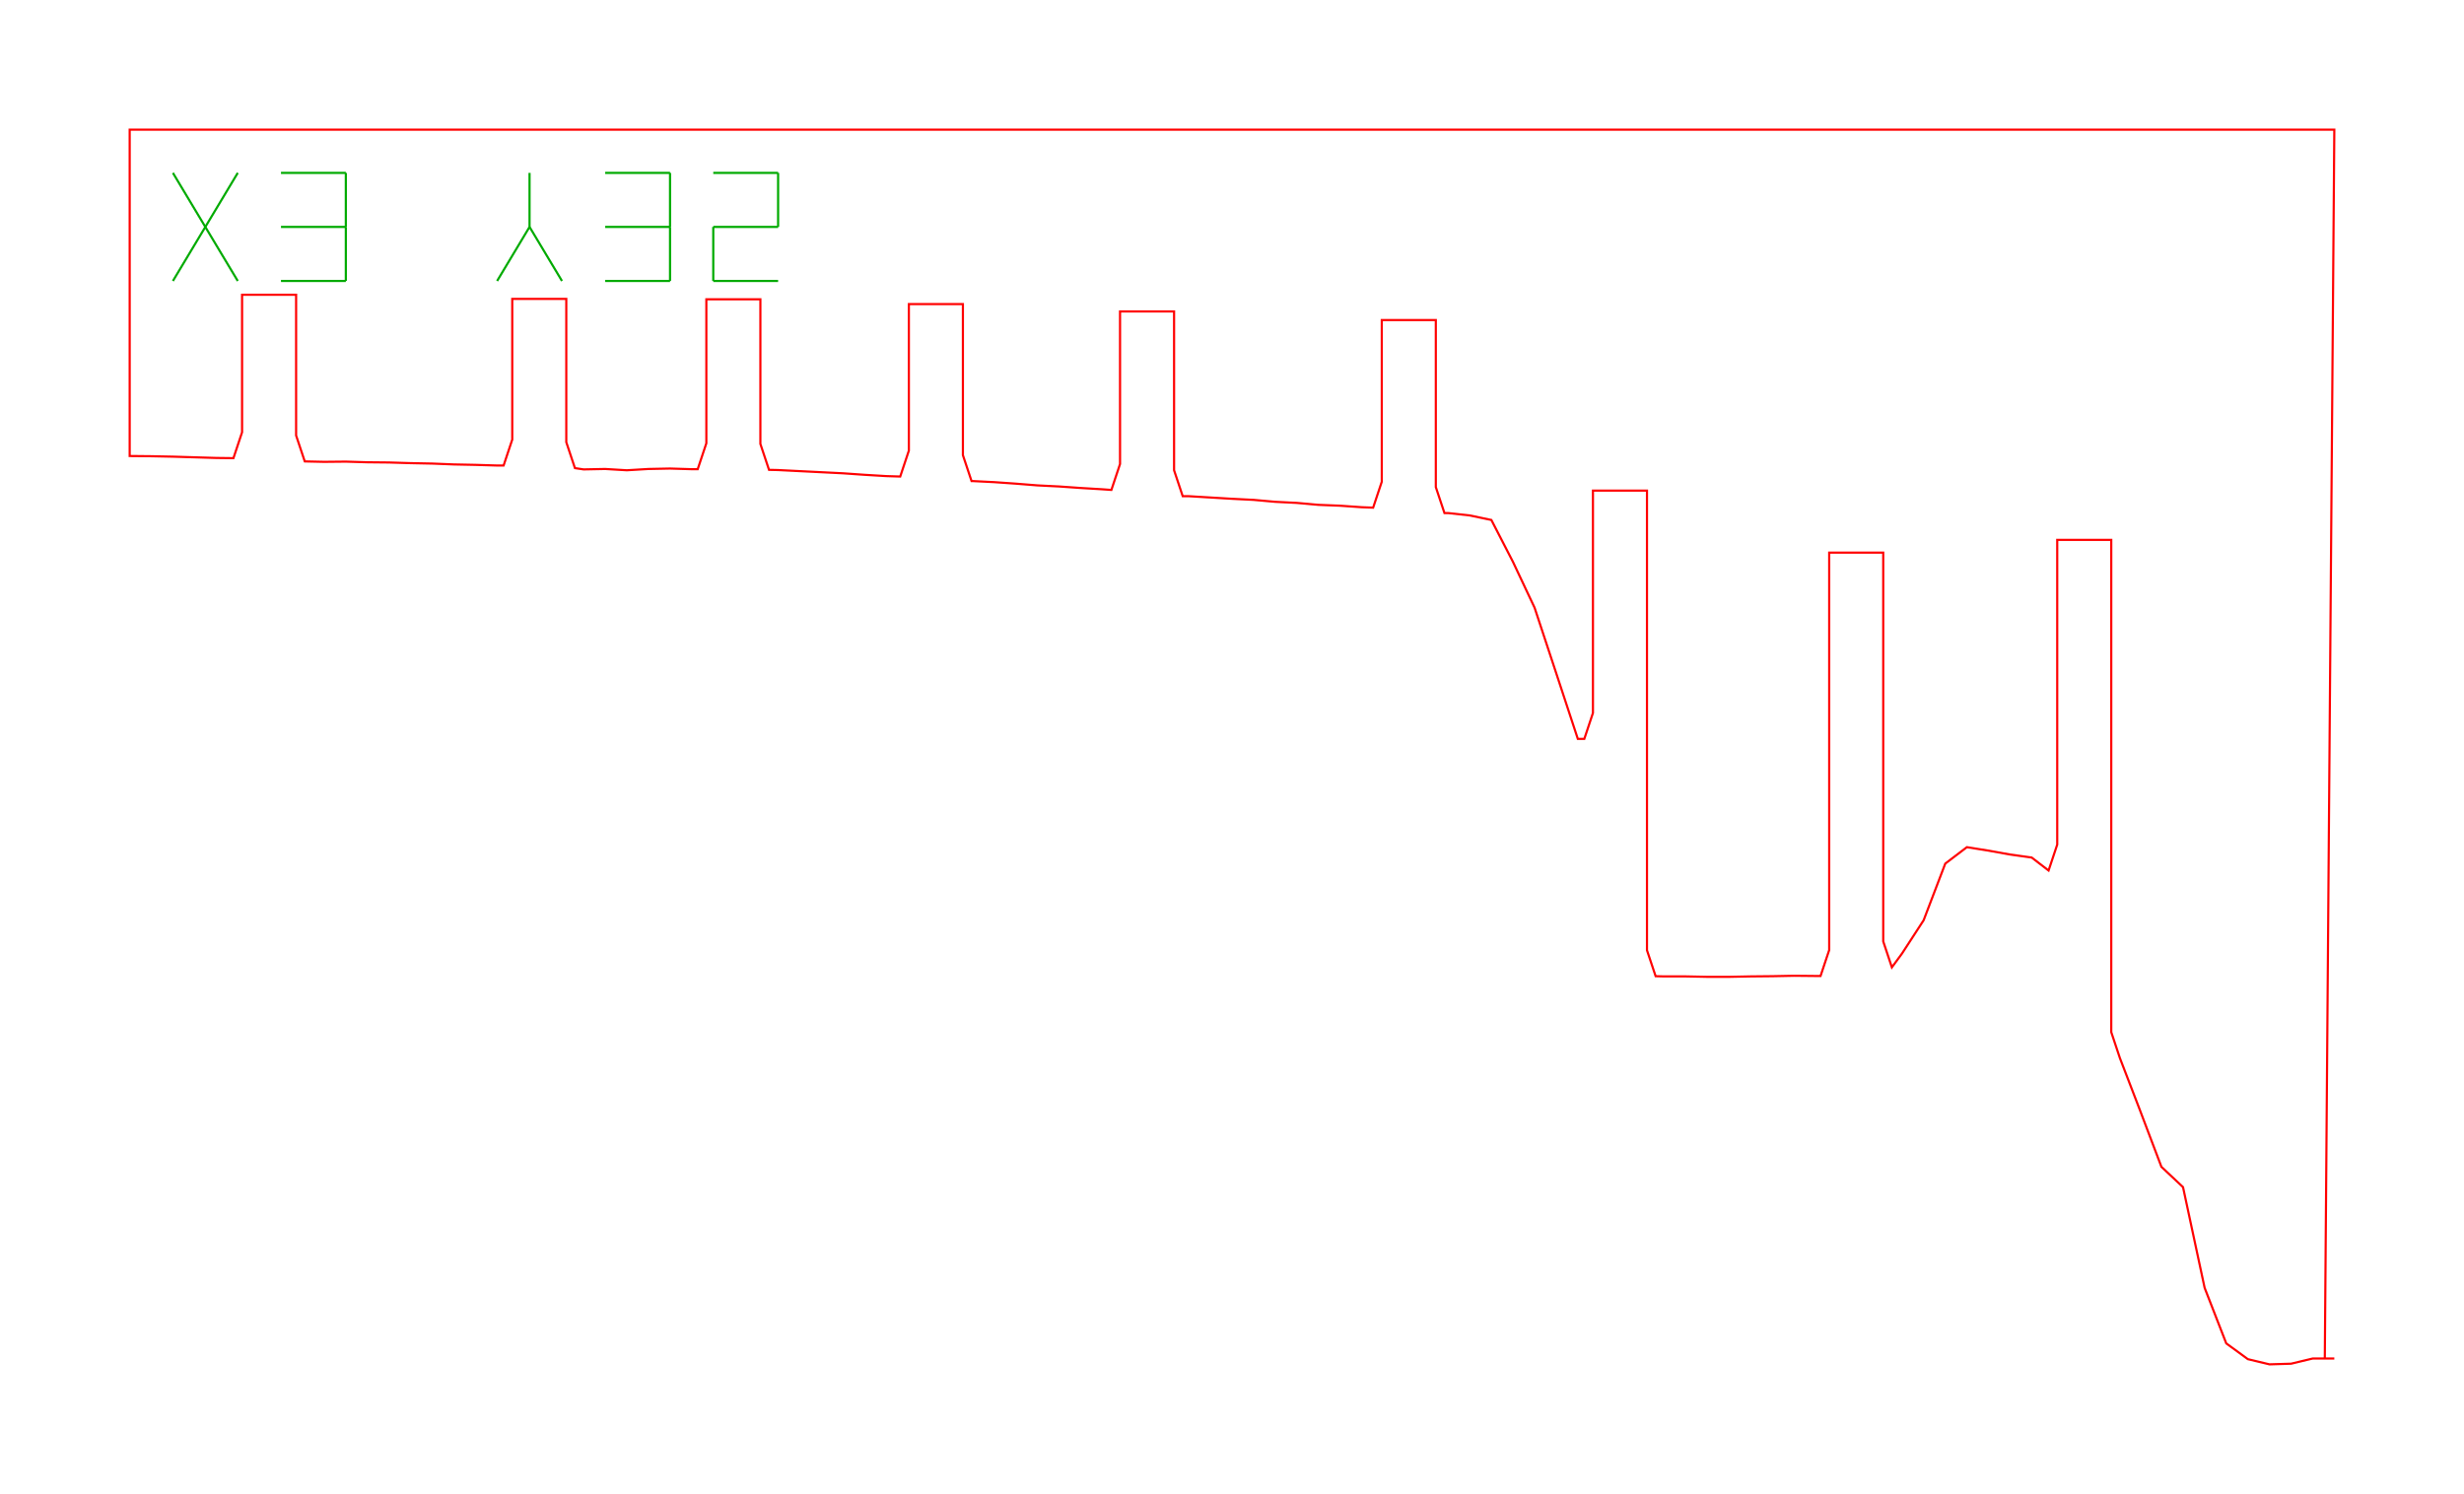
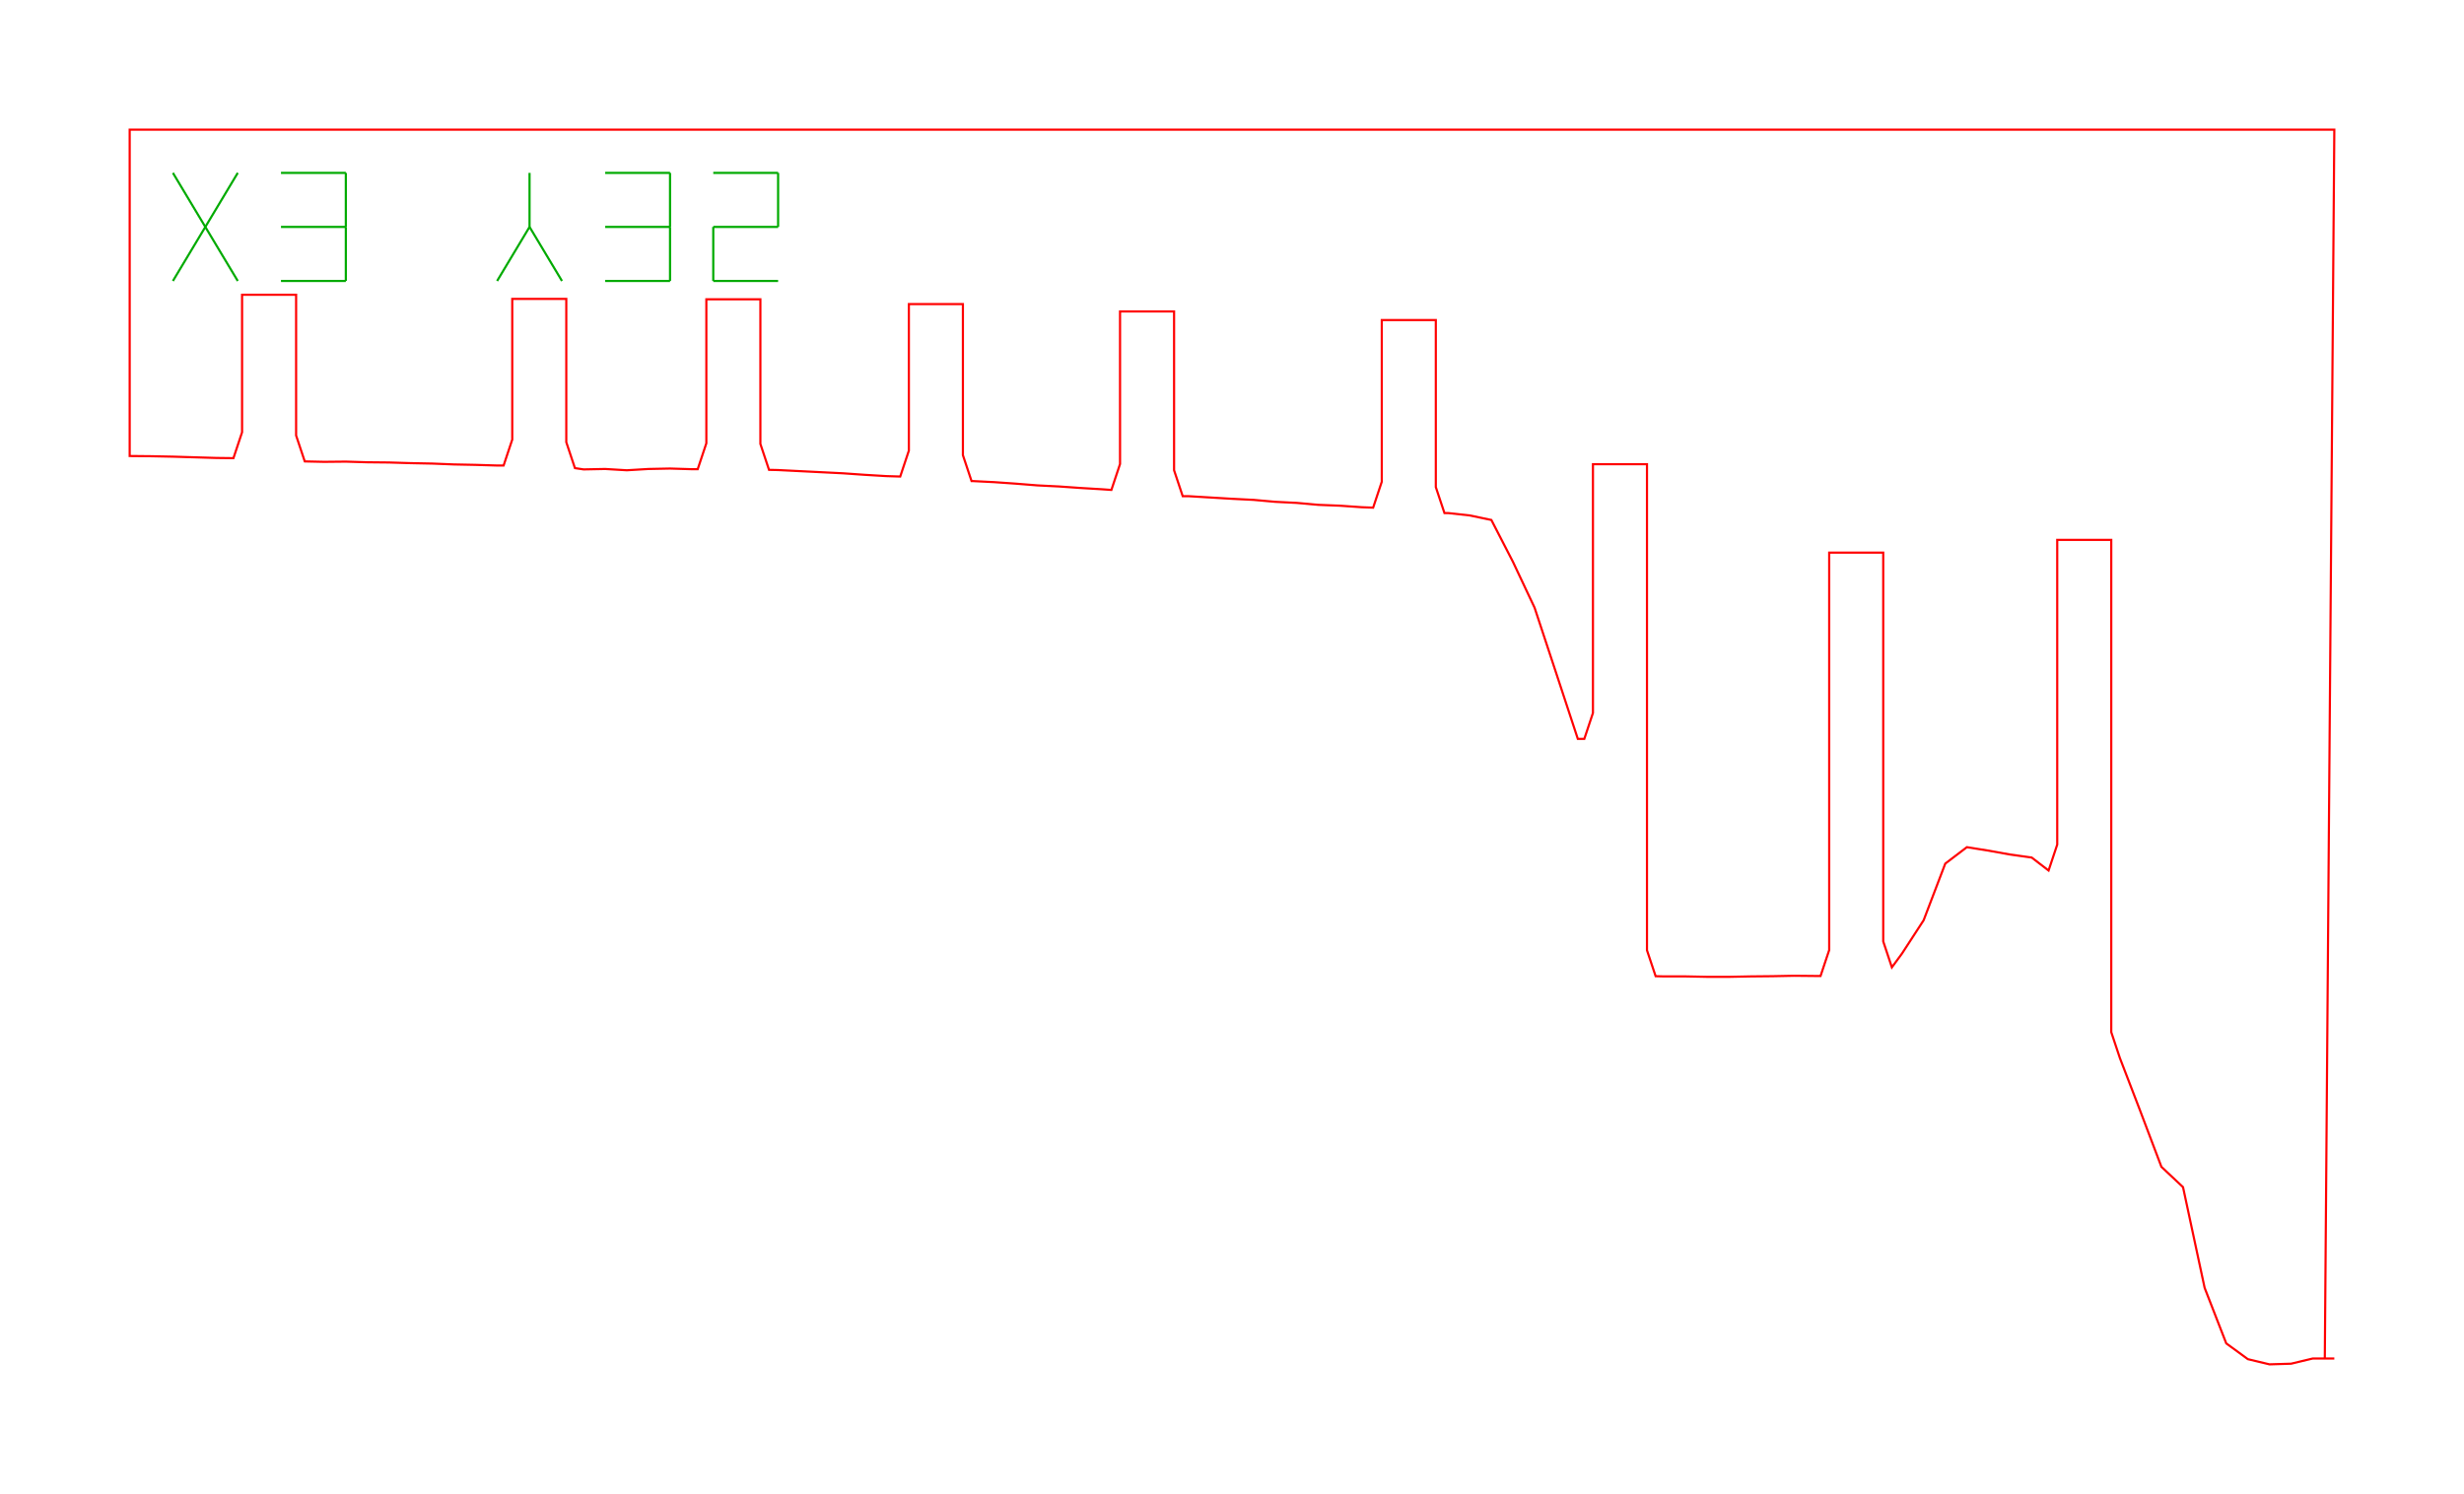
<svg xmlns="http://www.w3.org/2000/svg" width="114.0mm" height="69.1mm" viewBox="0 0 114.0 69.1">
-   <path d="M 6.00,6.00 L 7.00,6.00 L 8.00,6.00 L 9.00,6.00 L 10.00,6.00 L 11.00,6.00 L 12.00,6.00 L 13.00,6.00 L 14.00,6.00 L 15.00,6.00 L 16.00,6.00 L 17.00,6.00 L 18.00,6.00 L 19.00,6.00 L 20.00,6.00 L 21.00,6.00 L 22.00,6.00 L 23.00,6.00 L 24.00,6.00 L 25.00,6.00 L 26.00,6.00 L 27.00,6.00 L 28.00,6.00 L 29.00,6.00 L 30.00,6.00 L 31.00,6.00 L 32.00,6.00 L 33.00,6.00 L 34.00,6.00 L 35.00,6.00 L 36.00,6.00 L 37.00,6.00 L 38.00,6.00 L 39.00,6.00 L 40.00,6.00 L 41.00,6.00 L 42.00,6.00 L 43.00,6.00 L 44.00,6.00 L 45.00,6.00 L 46.00,6.00 L 47.00,6.00 L 48.00,6.00 L 49.00,6.00 L 50.00,6.00 L 51.00,6.00 L 52.00,6.00 L 53.00,6.00 L 54.00,6.00 L 55.00,6.00 L 56.00,6.00 L 57.00,6.00 L 58.00,6.00 L 59.00,6.00 L 60.00,6.00 L 61.00,6.00 L 62.00,6.00 L 63.00,6.00 L 64.00,6.00 L 65.00,6.00 L 66.00,6.00 L 67.00,6.00 L 68.00,6.00 L 69.00,6.00 L 70.00,6.00 L 71.00,6.00 L 72.00,6.00 L 73.00,6.00 L 74.00,6.00 L 75.00,6.00 L 76.00,6.00 L 77.00,6.00 L 78.00,6.00 L 79.00,6.00 L 80.00,6.00 L 81.00,6.00 L 82.00,6.00 L 83.00,6.00 L 84.00,6.00 L 85.00,6.00 L 86.00,6.00 L 87.00,6.00 L 88.00,6.00 L 89.00,6.00 L 90.00,6.00 L 91.00,6.00 L 92.00,6.00 L 93.00,6.00 L 94.00,6.00 L 95.00,6.00 L 96.00,6.00 L 97.00,6.00 L 98.00,6.00 L 99.00,6.00 L 100.00,6.00 L 101.00,6.00 L 102.00,6.00 L 103.00,6.00 L 104.00,6.00 L 105.00,6.00 L 106.00,6.00 L 107.00,6.00 L 108.00,6.00 L 107.56,62.86 L 108.00,62.86 L 107.00,62.86 L 106.00,63.10 L 105.00,63.13 L 104.00,62.89 L 103.00,62.16 L 102.00,59.59 L 101.00,54.93 L 100.00,53.99 L 99.00,51.35 L 98.08,48.96 L 97.68,47.76 L 97.68,24.98 L 95.18,24.98 L 95.18,39.08 L 94.78,40.28 L 94.00,39.68 L 93.00,39.54 L 92.00,39.36 L 91.00,39.20 L 90.00,39.96 L 89.00,42.58 L 88.00,44.12 L 87.53,44.76 L 87.13,43.56 L 87.13,25.57 L 84.63,25.57 L 84.63,43.96 L 84.23,45.16 L 84.00,45.16 L 83.00,45.15 L 82.00,45.17 L 81.00,45.18 L 80.00,45.20 L 79.00,45.20 L 78.00,45.18 L 77.00,45.18 L 76.60,45.17 L 76.20,43.97 L 76.20,22.70 L 73.70,22.70 L 73.70,32.99 L 73.30,34.19 L 73.00,34.19 L 72.00,31.15 L 71.00,28.12 L 70.00,26.00 L 69.00,24.06 L 68.00,23.85 L 67.00,23.74 L 66.83,23.74 L 66.43,22.54 L 66.43,14.81 L 63.93,14.81 L 63.93,22.29 L 63.53,23.49 L 63.00,23.47 L 62.00,23.40 L 61.00,23.36 L 60.00,23.27 L 59.00,23.22 L 58.00,23.13 L 57.00,23.08 L 56.00,23.02 L 55.00,22.96 L 54.72,22.96 L 54.32,21.76 L 54.32,14.41 L 51.82,14.41 L 51.82,21.47 L 51.42,22.67 L 51.00,22.64 L 50.00,22.58 L 49.00,22.51 L 48.00,22.46 L 47.00,22.38 L 46.00,22.31 L 45.00,22.26 L 44.95,22.26 L 44.55,21.06 L 44.55,14.07 L 42.05,14.07 L 42.05,20.85 L 41.65,22.05 L 41.00,22.03 L 40.00,21.97 L 39.00,21.90 L 38.00,21.85 L 37.00,21.80 L 36.00,21.75 L 35.58,21.74 L 35.18,20.54 L 35.18,13.85 L 32.68,13.85 L 32.68,20.51 L 32.28,21.71 L 32.00,21.71 L 31.00,21.68 L 30.00,21.70 L 29.00,21.76 L 28.00,21.70 L 27.00,21.72 L 26.60,21.66 L 26.20,20.46 L 26.20,13.83 L 23.70,13.83 L 23.70,20.34 L 23.30,21.54 L 23.00,21.54 L 22.00,21.51 L 21.00,21.49 L 20.00,21.45 L 19.00,21.43 L 18.00,21.40 L 17.00,21.39 L 16.00,21.36 L 15.00,21.37 L 14.10,21.35 L 13.70,20.15 L 13.70,13.64 L 11.20,13.64 L 11.20,20.00 L 10.80,21.20 L 10.00,21.19 L 9.00,21.16 L 8.00,21.13 L 7.00,21.11 L 6.00,21.10 L 6.00,6.00 Z" fill="none" stroke="#f00" stroke-width="0.1" />
+   <path d="M 6.00,6.00 L 7.00,6.00 L 8.00,6.00 L 9.00,6.00 L 10.00,6.00 L 11.00,6.00 L 12.00,6.00 L 13.00,6.00 L 14.00,6.00 L 15.00,6.00 L 16.00,6.00 L 17.00,6.00 L 18.00,6.00 L 19.00,6.00 L 20.00,6.00 L 21.00,6.00 L 22.00,6.00 L 23.00,6.00 L 24.00,6.00 L 25.00,6.00 L 26.00,6.00 L 27.00,6.00 L 28.00,6.00 L 29.00,6.00 L 30.00,6.00 L 31.00,6.00 L 32.00,6.00 L 33.00,6.00 L 34.00,6.00 L 35.00,6.00 L 36.00,6.00 L 37.00,6.00 L 38.00,6.00 L 39.00,6.00 L 40.00,6.00 L 41.00,6.00 L 42.00,6.00 L 43.00,6.00 L 44.00,6.00 L 45.00,6.00 L 46.00,6.00 L 47.00,6.00 L 48.00,6.00 L 49.00,6.00 L 50.00,6.00 L 51.00,6.00 L 52.00,6.00 L 53.00,6.00 L 54.00,6.00 L 55.00,6.00 L 56.00,6.00 L 57.00,6.00 L 58.00,6.00 L 59.00,6.00 L 60.00,6.00 L 61.00,6.00 L 62.00,6.00 L 63.00,6.00 L 64.00,6.00 L 65.00,6.00 L 66.00,6.00 L 67.00,6.00 L 68.00,6.00 L 69.00,6.00 L 70.00,6.00 L 71.00,6.00 L 72.00,6.00 L 73.00,6.00 L 74.00,6.00 L 75.00,6.00 L 76.00,6.00 L 77.00,6.00 L 78.00,6.00 L 79.00,6.00 L 80.00,6.00 L 81.00,6.00 L 82.00,6.00 L 83.00,6.00 L 84.00,6.00 L 85.00,6.00 L 86.00,6.00 L 87.00,6.00 L 88.00,6.00 L 89.00,6.00 L 90.00,6.00 L 91.00,6.00 L 92.00,6.00 L 93.00,6.00 L 94.00,6.00 L 95.00,6.00 L 96.00,6.00 L 97.00,6.00 L 98.00,6.00 L 99.00,6.00 L 100.00,6.00 L 101.00,6.00 L 102.00,6.00 L 103.00,6.00 L 104.00,6.00 L 105.00,6.00 L 106.00,6.00 L 107.00,6.00 L 108.00,6.00 L 107.56,62.86 L 108.00,62.86 L 107.00,62.86 L 106.00,63.10 L 105.00,63.13 L 104.00,62.89 L 103.00,62.16 L 102.00,59.59 L 101.00,54.93 L 100.00,53.99 L 99.00,51.35 L 98.08,48.96 L 97.68,47.76 L 97.68,24.98 L 95.18,24.98 L 95.18,39.08 L 94.78,40.28 L 94.00,39.68 L 93.00,39.54 L 92.00,39.36 L 91.00,39.20 L 90.00,39.96 L 89.00,42.58 L 88.00,44.12 L 87.53,44.76 L 87.13,43.56 L 87.13,25.57 L 84.63,25.57 L 84.63,43.96 L 84.23,45.16 L 84.00,45.16 L 83.00,45.15 L 82.00,45.17 L 81.00,45.18 L 80.00,45.20 L 79.00,45.20 L 78.00,45.18 L 77.00,45.18 L 76.60,45.17 L 76.20,43.97 L 76.20,21.48 L 73.70,21.48 L 73.70,32.99 L 73.30,34.19 L 73.00,34.19 L 72.00,31.15 L 71.00,28.12 L 70.00,26.00 L 69.00,24.06 L 68.00,23.85 L 67.00,23.74 L 66.83,23.74 L 66.43,22.54 L 66.43,14.81 L 63.93,14.81 L 63.93,22.29 L 63.53,23.49 L 63.00,23.47 L 62.00,23.40 L 61.00,23.36 L 60.00,23.27 L 59.00,23.22 L 58.00,23.13 L 57.00,23.08 L 56.00,23.02 L 55.00,22.96 L 54.72,22.96 L 54.32,21.76 L 54.32,14.41 L 51.82,14.41 L 51.82,21.47 L 51.42,22.67 L 51.00,22.64 L 50.00,22.58 L 49.00,22.51 L 48.00,22.46 L 47.00,22.38 L 46.00,22.31 L 45.00,22.26 L 44.95,22.26 L 44.55,21.06 L 44.55,14.07 L 42.05,14.07 L 42.05,20.85 L 41.65,22.05 L 41.00,22.03 L 40.00,21.97 L 39.00,21.90 L 38.00,21.85 L 37.00,21.80 L 36.00,21.75 L 35.58,21.74 L 35.18,20.54 L 35.18,13.85 L 32.68,13.85 L 32.68,20.51 L 32.28,21.71 L 32.00,21.71 L 31.00,21.68 L 30.00,21.70 L 29.00,21.76 L 28.00,21.70 L 27.00,21.72 L 26.60,21.66 L 26.20,20.46 L 26.20,13.83 L 23.70,13.83 L 23.70,20.34 L 23.30,21.54 L 23.00,21.54 L 22.00,21.51 L 21.00,21.49 L 20.00,21.45 L 19.00,21.43 L 18.00,21.40 L 17.00,21.39 L 16.00,21.36 L 15.00,21.37 L 14.10,21.35 L 13.70,20.15 L 13.70,13.64 L 11.20,13.64 L 11.20,20.00 L 10.80,21.20 L 10.00,21.19 L 9.00,21.16 L 8.00,21.13 L 7.00,21.11 L 6.00,21.10 L 6.00,6.00 Z" fill="none" stroke="#f00" stroke-width="0.1" />
  <path d="M 8.00,13.00 L 11.00,8.00" fill="none" stroke="#0a0" stroke-width="0.1" />
  <path d="M 8.00,8.00 L 11.00,13.00" fill="none" stroke="#0a0" stroke-width="0.1" />
  <path d="M 13.00,13.00 L 16.00,13.00" fill="none" stroke="#0a0" stroke-width="0.1" />
  <path d="M 16.00,13.00 L 16.00,10.50" fill="none" stroke="#0a0" stroke-width="0.1" />
  <path d="M 13.00,10.50 L 16.00,10.50" fill="none" stroke="#0a0" stroke-width="0.1" />
  <path d="M 16.00,10.50 L 16.00,8.00" fill="none" stroke="#0a0" stroke-width="0.1" />
  <path d="M 13.00,8.00 L 16.00,8.00" fill="none" stroke="#0a0" stroke-width="0.1" />
  <path d="M 23.00,13.00 L 24.50,10.50" fill="none" stroke="#0a0" stroke-width="0.1" />
  <path d="M 26.00,13.00 L 24.50,10.50" fill="none" stroke="#0a0" stroke-width="0.1" />
  <path d="M 24.50,10.50 L 24.50,8.00" fill="none" stroke="#0a0" stroke-width="0.1" />
  <path d="M 28.00,13.00 L 31.00,13.00" fill="none" stroke="#0a0" stroke-width="0.1" />
  <path d="M 31.00,13.00 L 31.00,10.50" fill="none" stroke="#0a0" stroke-width="0.1" />
  <path d="M 28.00,10.50 L 31.00,10.50" fill="none" stroke="#0a0" stroke-width="0.1" />
  <path d="M 31.00,10.50 L 31.00,8.00" fill="none" stroke="#0a0" stroke-width="0.1" />
  <path d="M 28.00,8.00 L 31.00,8.00" fill="none" stroke="#0a0" stroke-width="0.1" />
  <path d="M 33.00,13.00 L 36.00,13.00" fill="none" stroke="#0a0" stroke-width="0.1" />
  <path d="M 33.00,13.00 L 33.00,10.50" fill="none" stroke="#0a0" stroke-width="0.1" />
  <path d="M 33.00,10.50 L 36.00,10.50" fill="none" stroke="#0a0" stroke-width="0.1" />
  <path d="M 36.00,10.50 L 36.00,8.00" fill="none" stroke="#0a0" stroke-width="0.1" />
  <path d="M 33.00,8.00 L 36.00,8.00" fill="none" stroke="#0a0" stroke-width="0.1" />
</svg>
